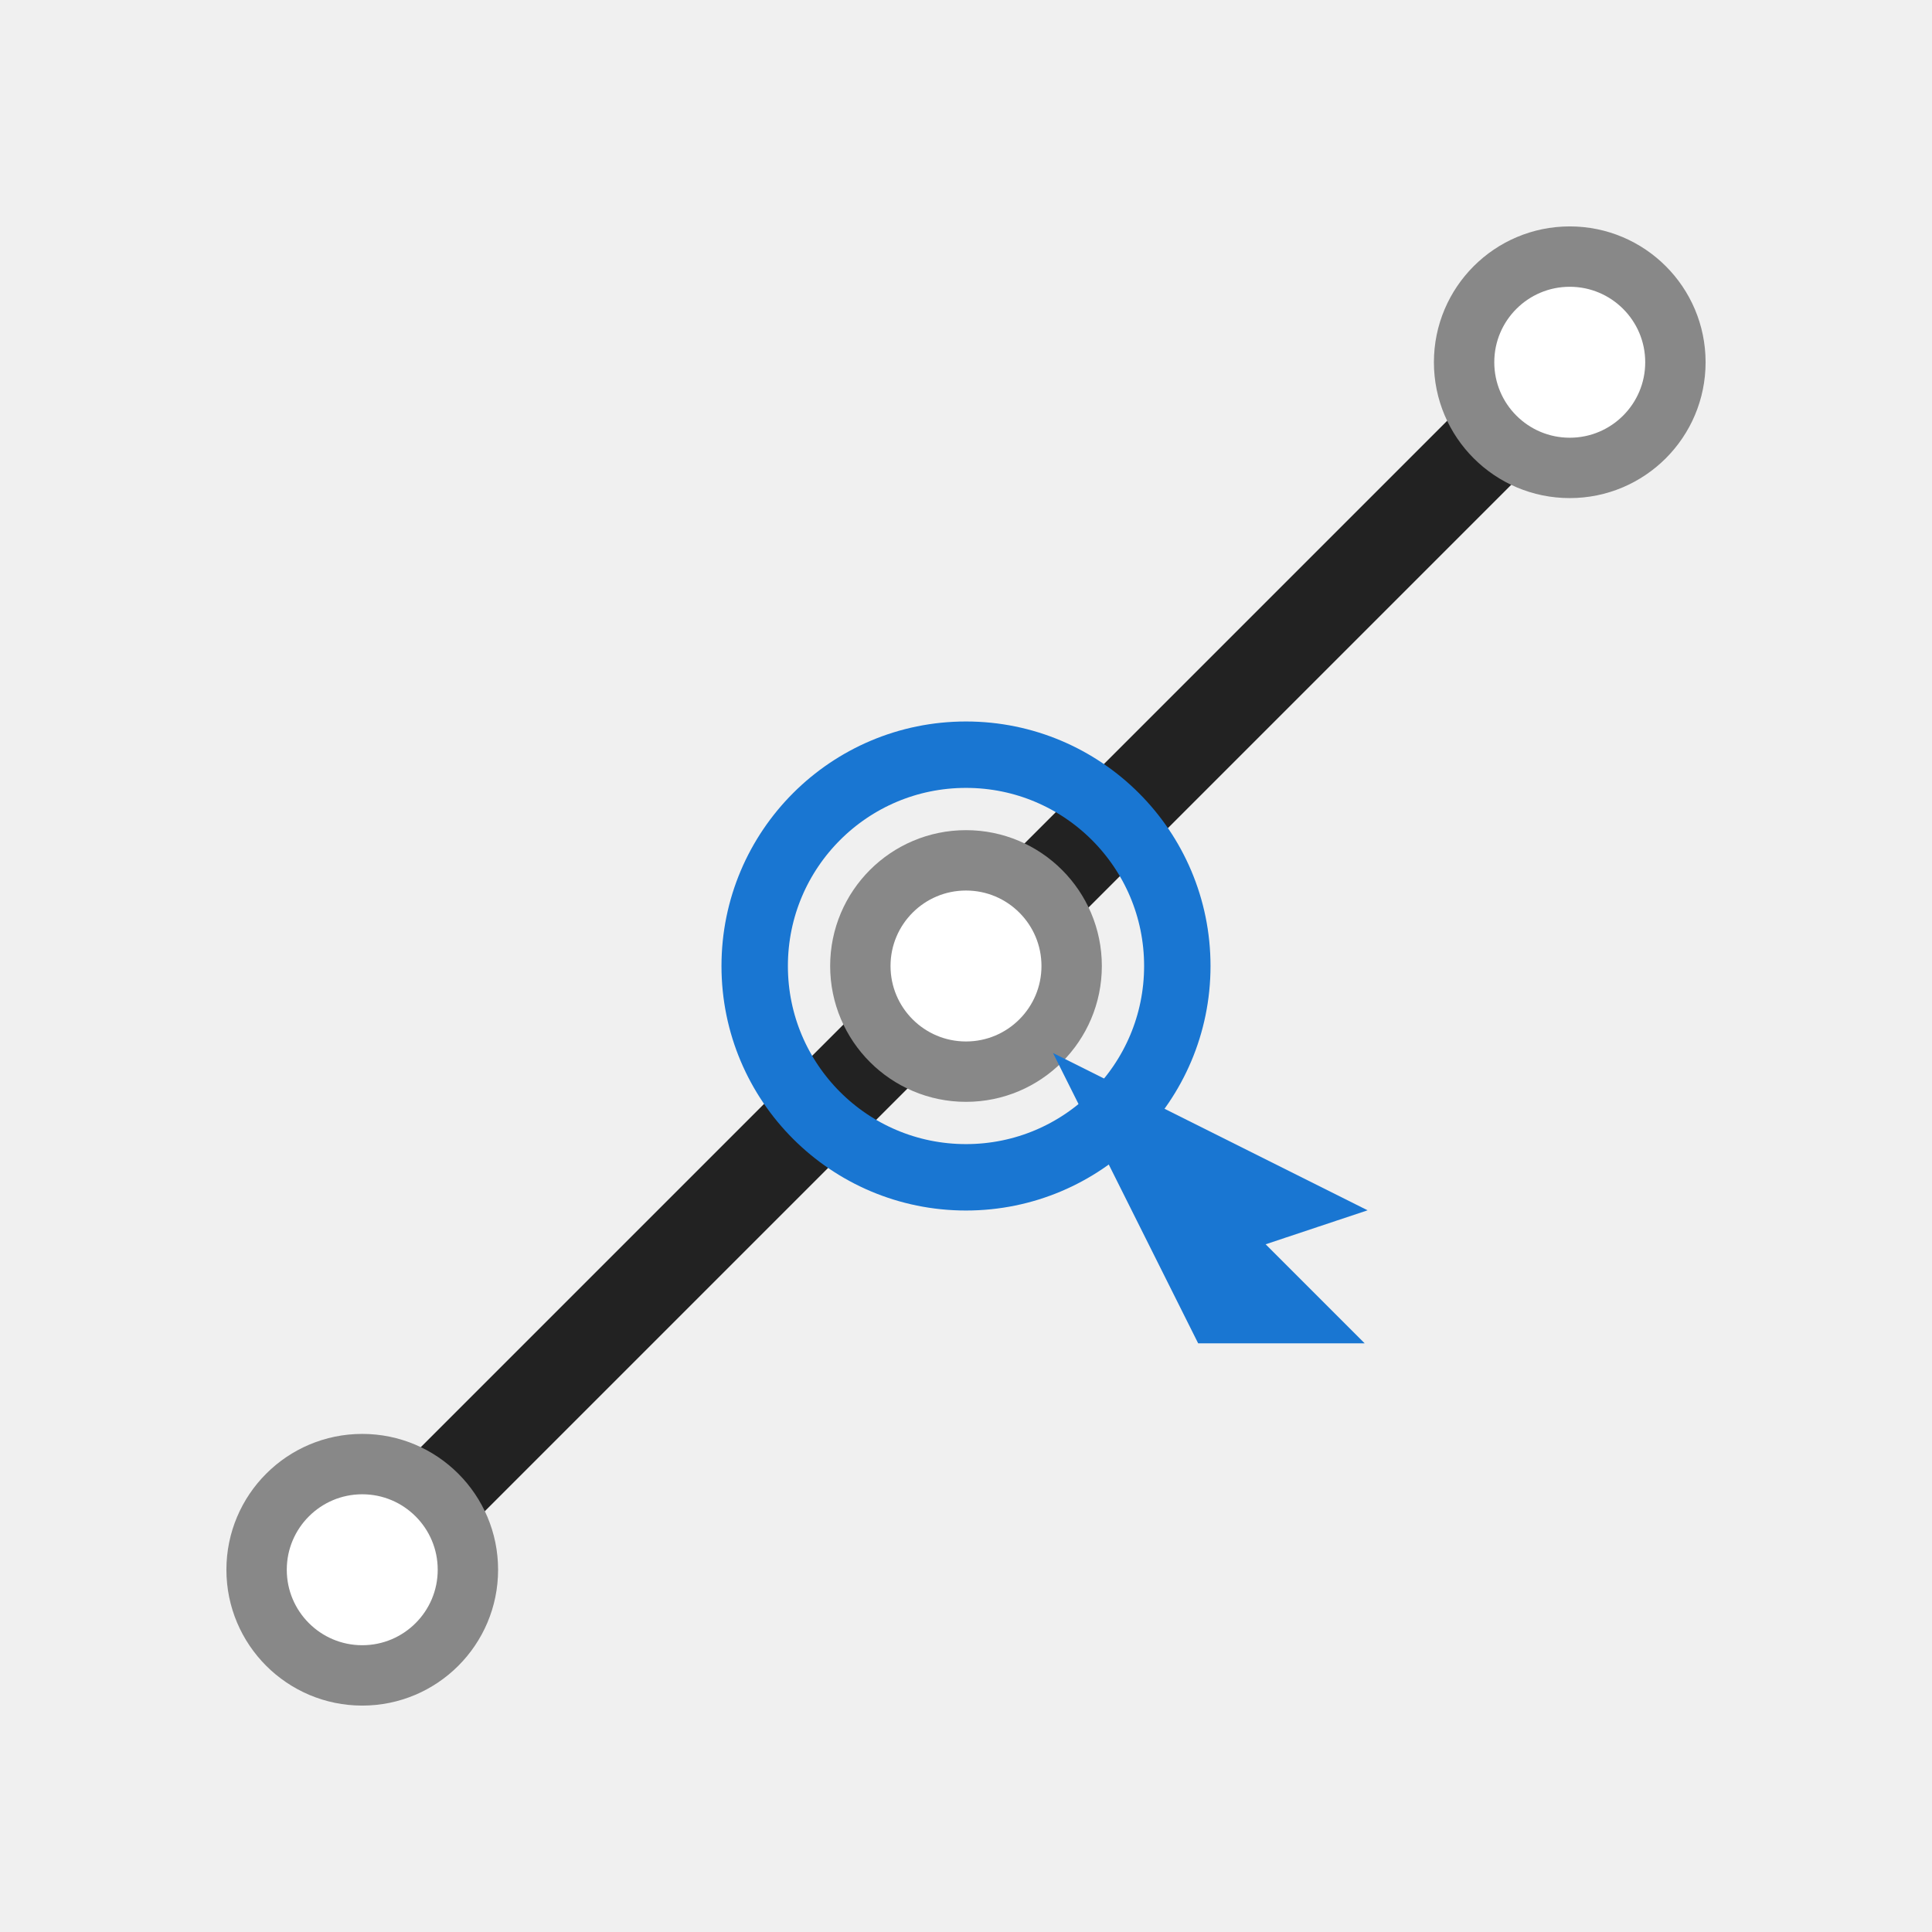
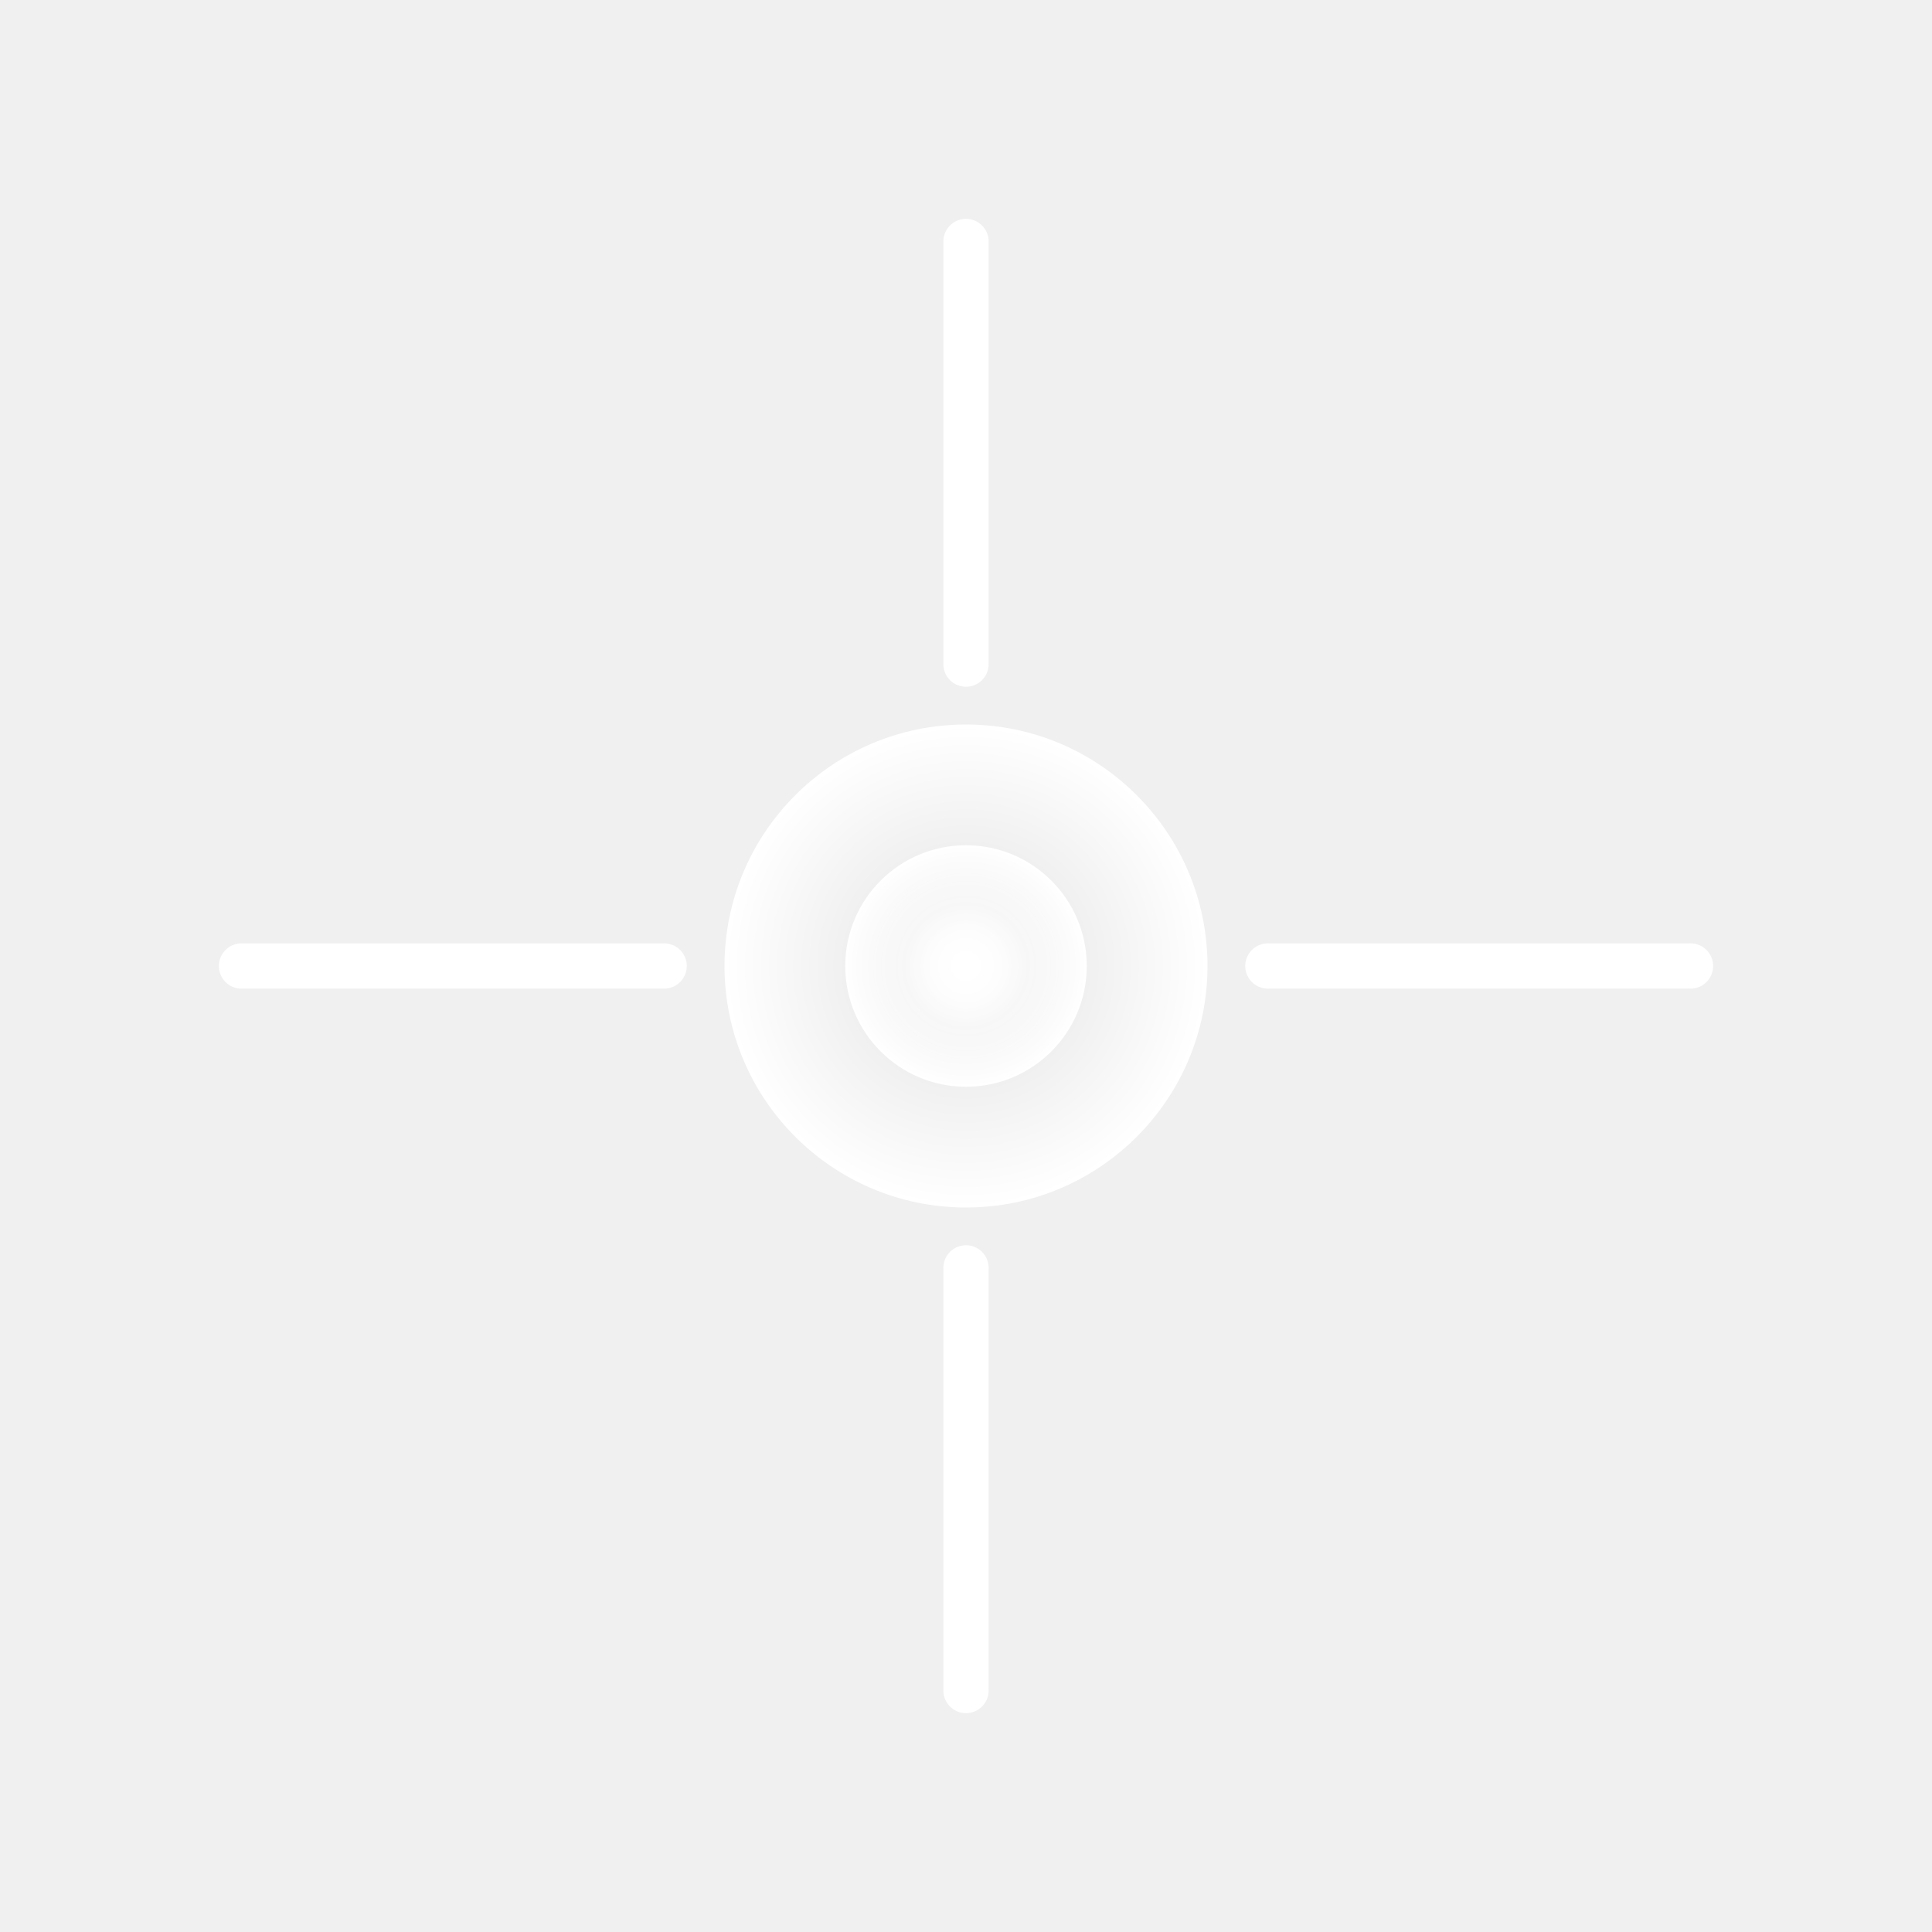
<svg xmlns="http://www.w3.org/2000/svg" width="64" height="64" viewBox="0 0 64 64">
-   <line x1="12" y1="52" x2="32" y2="32" stroke="#222" stroke-width="3" />
-   <line x1="32" y1="32" x2="52" y2="12" stroke="#222" stroke-width="3" />
-   <circle cx="12" cy="52" r="3.5" fill="#fff" stroke="#888" stroke-width="2" />
-   <circle cx="32" cy="32" r="3.5" fill="#fff" stroke="#888" stroke-width="2" />
-   <circle cx="52" cy="12" r="3.5" fill="#fff" stroke="#888" stroke-width="2" />
-   <circle cx="32" cy="32" r="7" fill="none" stroke="#1976d2" stroke-width="2.2" />
-   <polygon points="40,44 36,36 44,40 41,41 44,44" fill="#1976d2" stroke="#1976d2" stroke-width="1" />
+   <defs>
+     <radialGradient id="ringGlow" cx="50%" cy="50%" r="50%" fx="50%" fy="50%">
+       <stop offset="0%" stop-color="#ffffff" stop-opacity="1" />
+       <stop offset="50%" stop-color="#ffffff" stop-opacity="0" />
+       <stop offset="100%" stop-color="#ffffff" stop-opacity="1" />
+     </radialGradient>
+   </defs>
+   <line x1="32" y1="8" x2="32" y2="22" stroke="#ffffff" stroke-width="1.5" stroke-linecap="round" />
+   <line x1="32" y1="42" x2="32" y2="56" stroke="#ffffff" stroke-width="1.5" stroke-linecap="round" />
+   <line x1="8" y1="32" x2="22" y2="32" stroke="#ffffff" stroke-width="1.5" stroke-linecap="round" />
+   <line x1="42" y1="32" x2="56" y2="32" stroke="#ffffff" stroke-width="1.5" stroke-linecap="round" />
+   <circle cx="32" cy="32" r="8" fill="url(#ringGlow)" stroke="none" />
+   <circle cx="32" cy="32" r="4" fill="url(#ringGlow)" stroke="none" />
</svg>
